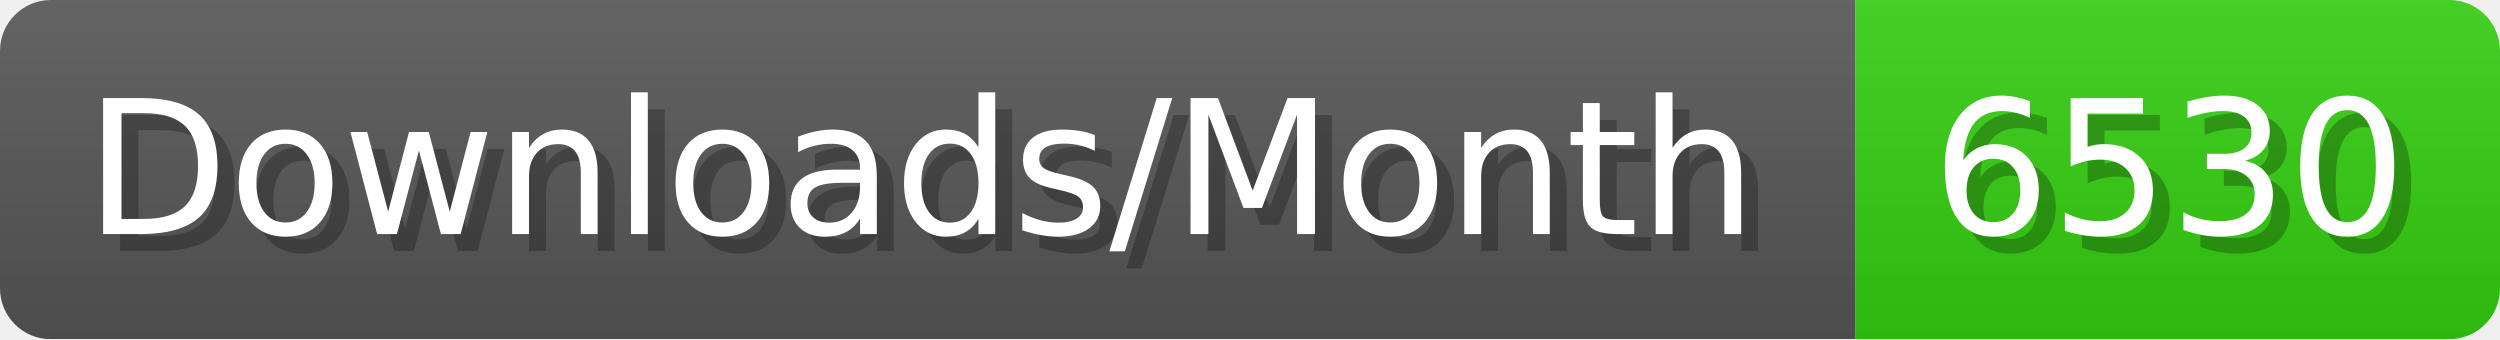
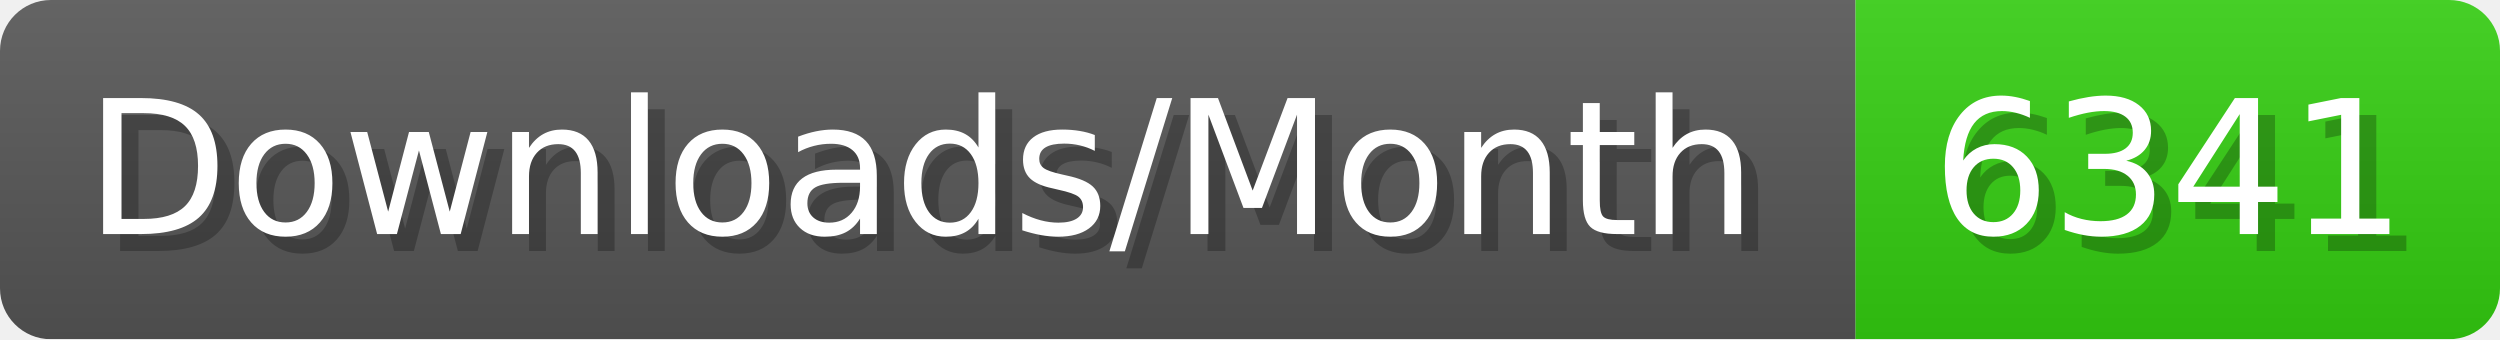
- <svg xmlns="http://www.w3.org/2000/svg" width="147.4" height="20" viewBox="0 0 1474 200" role="img" aria-label="Downloads/Month: 6530">
+ <svg xmlns="http://www.w3.org/2000/svg" width="147.4" height="20" viewBox="0 0 1474 200" role="img" aria-label="Downloads/Month: 6341">
  <linearGradient id="YlXUI" x2="0" y2="100%">
    <stop offset="0" stop-opacity=".1" stop-color="#EEE" />
    <stop offset="1" stop-opacity=".1" />
  </linearGradient>
  <mask id="JHhop">
    <rect width="1474" height="200" rx="30" fill="#FFF" />
  </mask>
  <g mask="url(#JHhop)">
    <rect width="1094" height="200" fill="#555" />
    <rect width="380" height="200" fill="#3C1" x="1094" />
    <rect width="1474" height="200" fill="url(#YlXUI)" />
  </g>
  <g aria-hidden="true" fill="#fff" text-anchor="start" font-family="Verdana,DejaVu Sans,sans-serif" font-size="110">
    <text x="60" y="148" textLength="994" fill="#000" opacity="0.25">Downloads/Month</text>
    <text x="50" y="138" textLength="994">Downloads/Month</text>
-     <text x="1149" y="148" textLength="280" fill="#000" opacity="0.25">6530</text>
-     <text x="1139" y="138" textLength="280">6530</text>
+     <text x="1149" y="148" textLength="280" fill="#000" opacity="0.25">6341</text>
+     <text x="1139" y="138" textLength="280">6341</text>
  </g>
</svg>
